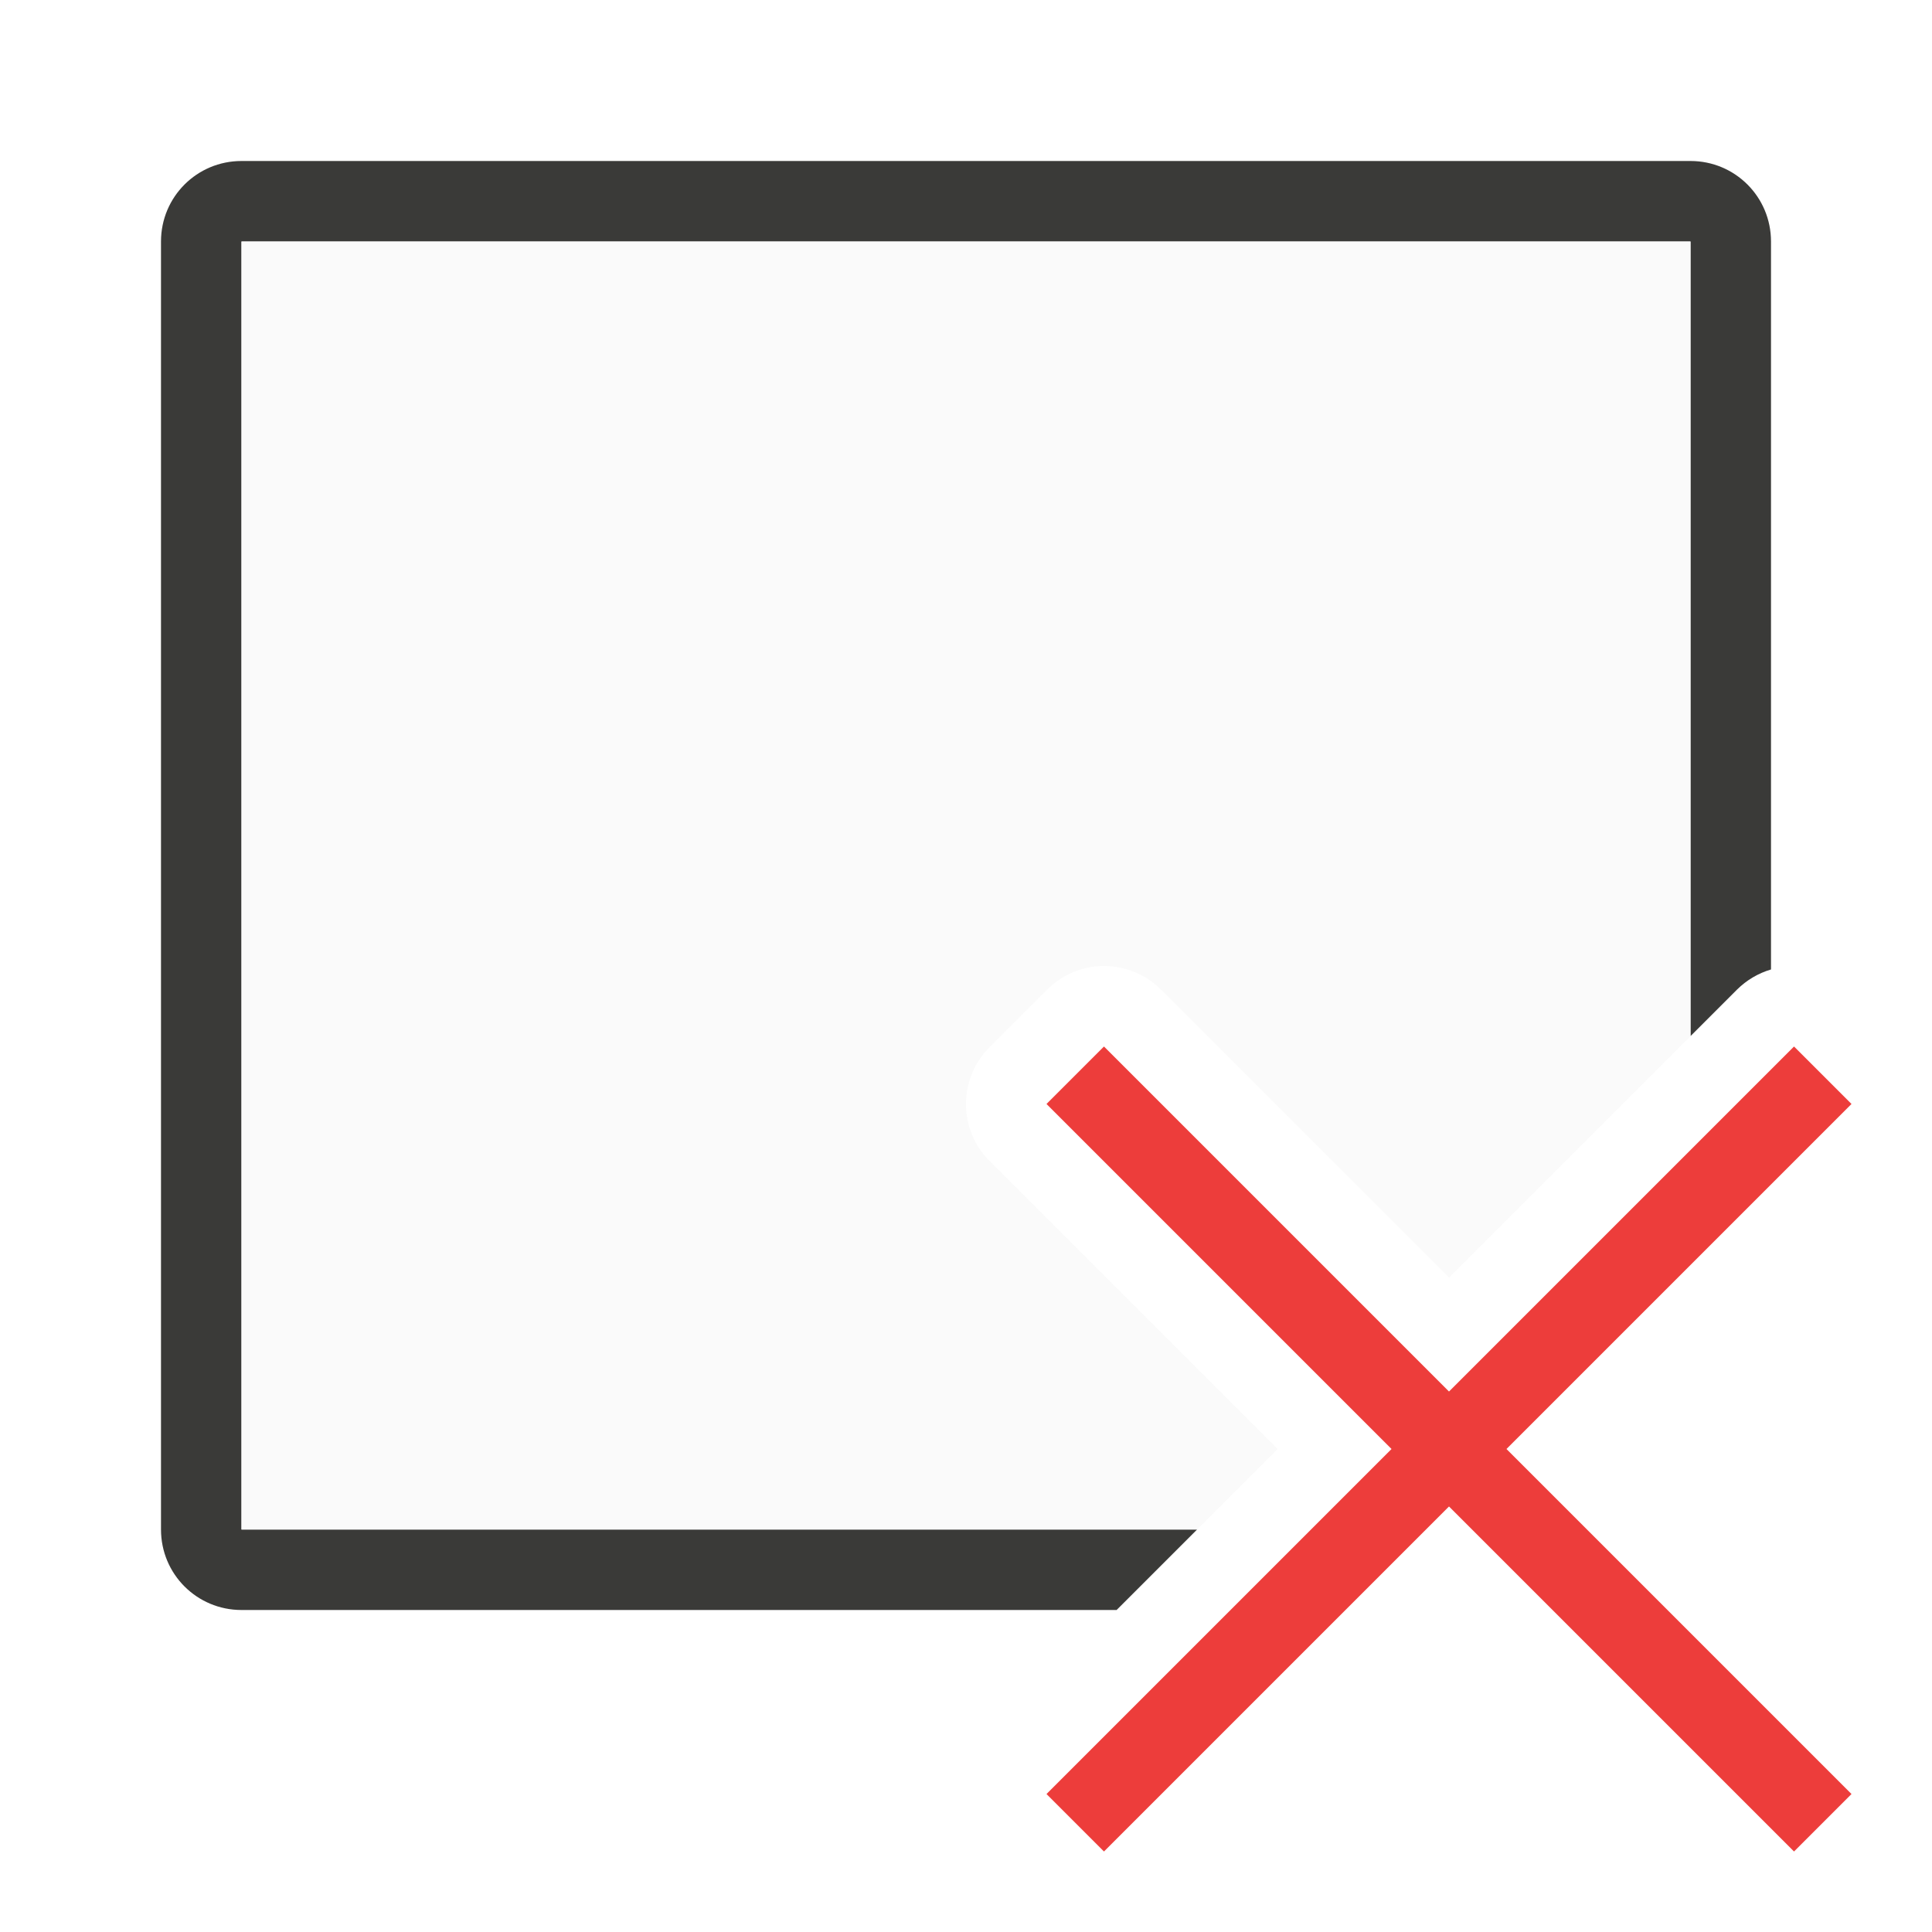
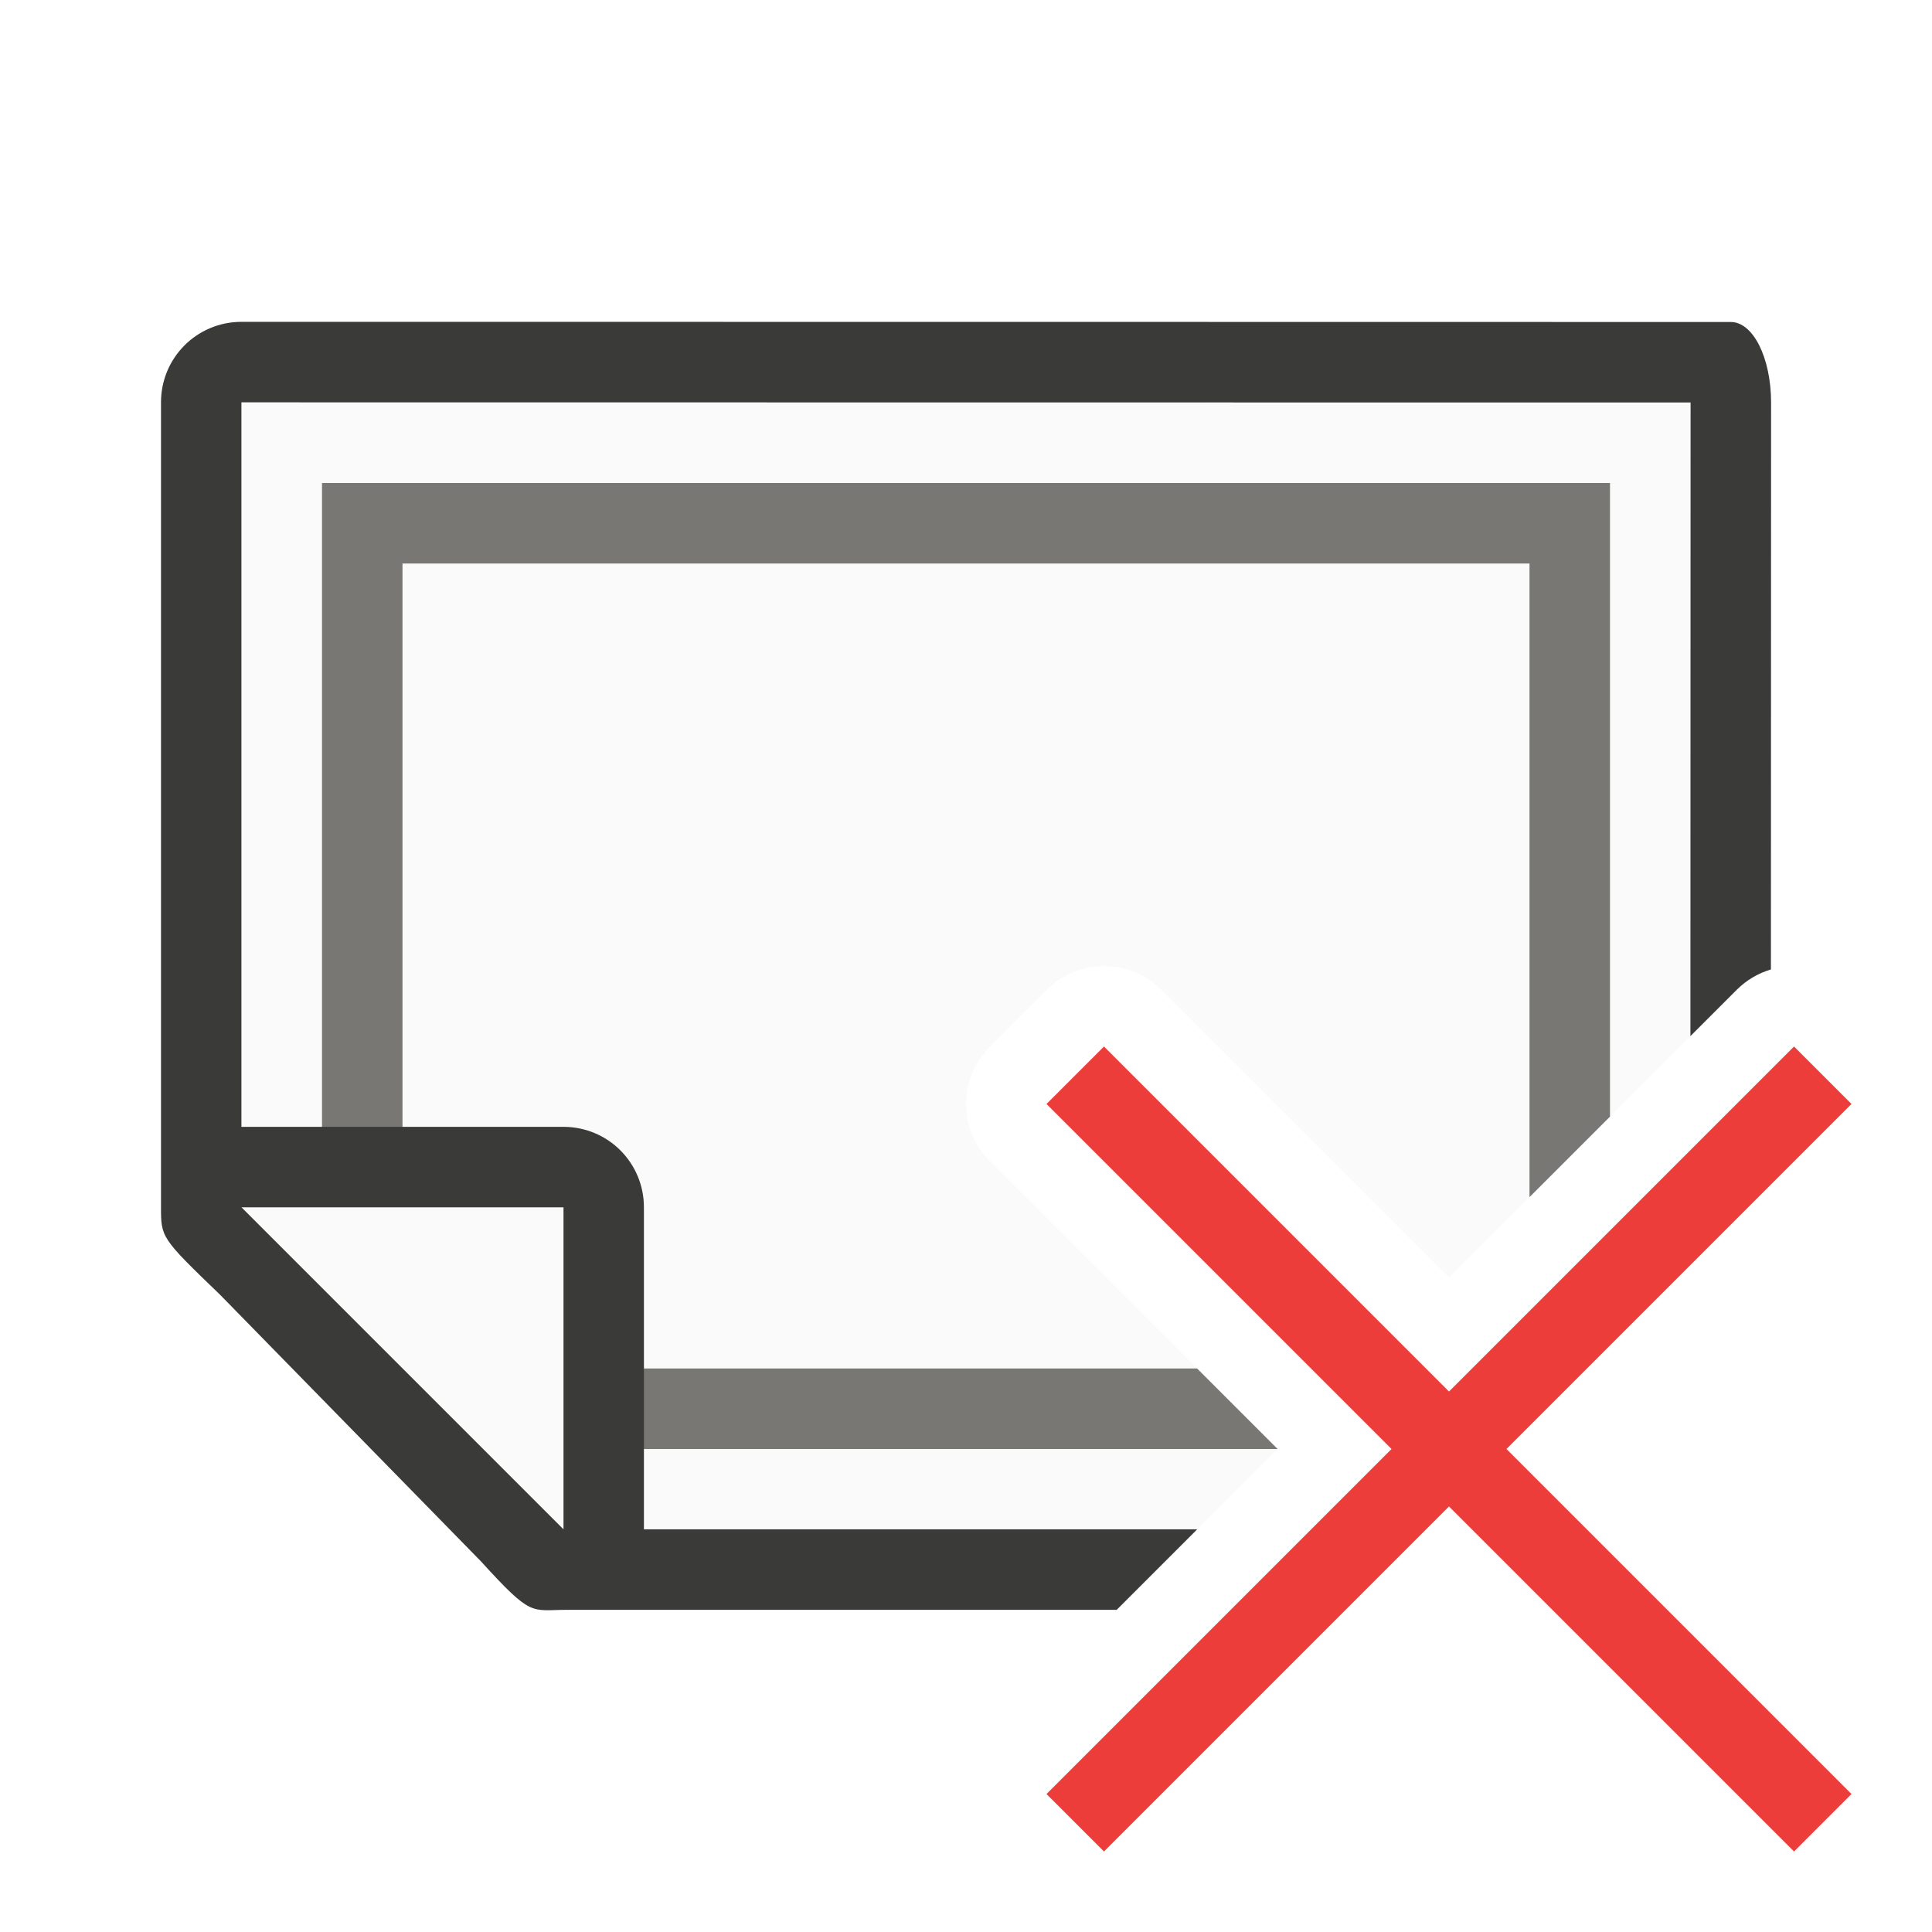
<svg xmlns="http://www.w3.org/2000/svg" viewBox="0 0 24 24">
-   <path d="m3 2c-.554 0-1 .446-1 1v6.316 9.684c0 .554.446 1 1 1h9.525 1.346l1-1h-1.357-10.514v-9.023-6.977h7.486 10.514v9.023.848l.578-.578c.118-.117.263-.203.422-.25v-9.043c0-.554-.446-1-1-1h-9.525z" fill="#3a3a38" />
-   <path d="m3 3v6.977 9.023h10.514 1.357l1-1-3.578-3.578c-.391-.39-.391-1.024 0-1.414l.715-.715c.184-.184.432-.289.691-.293.271-.004.531.102.723.293l3.578 3.578 3-3v-.848-9.023h-10.514z" fill="#fafafa" />
+   <path d="m3 4.998v10l3.729 4h8.145l.998-.998-3.578-3.578c-.391-.39-.391-1.024 0-1.414l.715-.715c.184-.184.432-.289.691-.293.271-.004.531.102.723.293l3.578 3.578 3-3v-1.871h.002v-6h-6v-.002z" fill="#fafafa" />
+   <path d="m4 6v7 3l2 2h9.871l-1-1h-8.371l-1.5-1.5v-2.666-5.834h14v7.871l1-1v-7.871z" fill="#797774" />
+   <path d="m3 3.998c-.554 0-1 .446-1 1v9.0.662.33c0 .384-.001.386.736 1.096l3.236 3.307c.641.704.618.605 1.068.605h.207 6.625l1-1h-6.873v-4c0-.554-.446-1-1-1h-4v-9l18.002.002-.002 7.871.578-.578c.118-.117.263-.203.422-.25l.002-7.043c0-.554-.223-1-.5-1-6.168 0-12.332-.003-18.502-.002z" fill="#3a3a38" />
+   <path d="m7 14.998v4l-4-4z" fill="#fafafa" fill-rule="evenodd" />
  <path d="m22.286 13-4.286 4.286-4.286-4.286-.714.714 4.286 4.286-4.286 4.286.714.714 4.286-4.286 4.286 4.286.714-.714-4.286-4.286 4.286-4.286z" fill="#ed3d3b" />
</svg>
